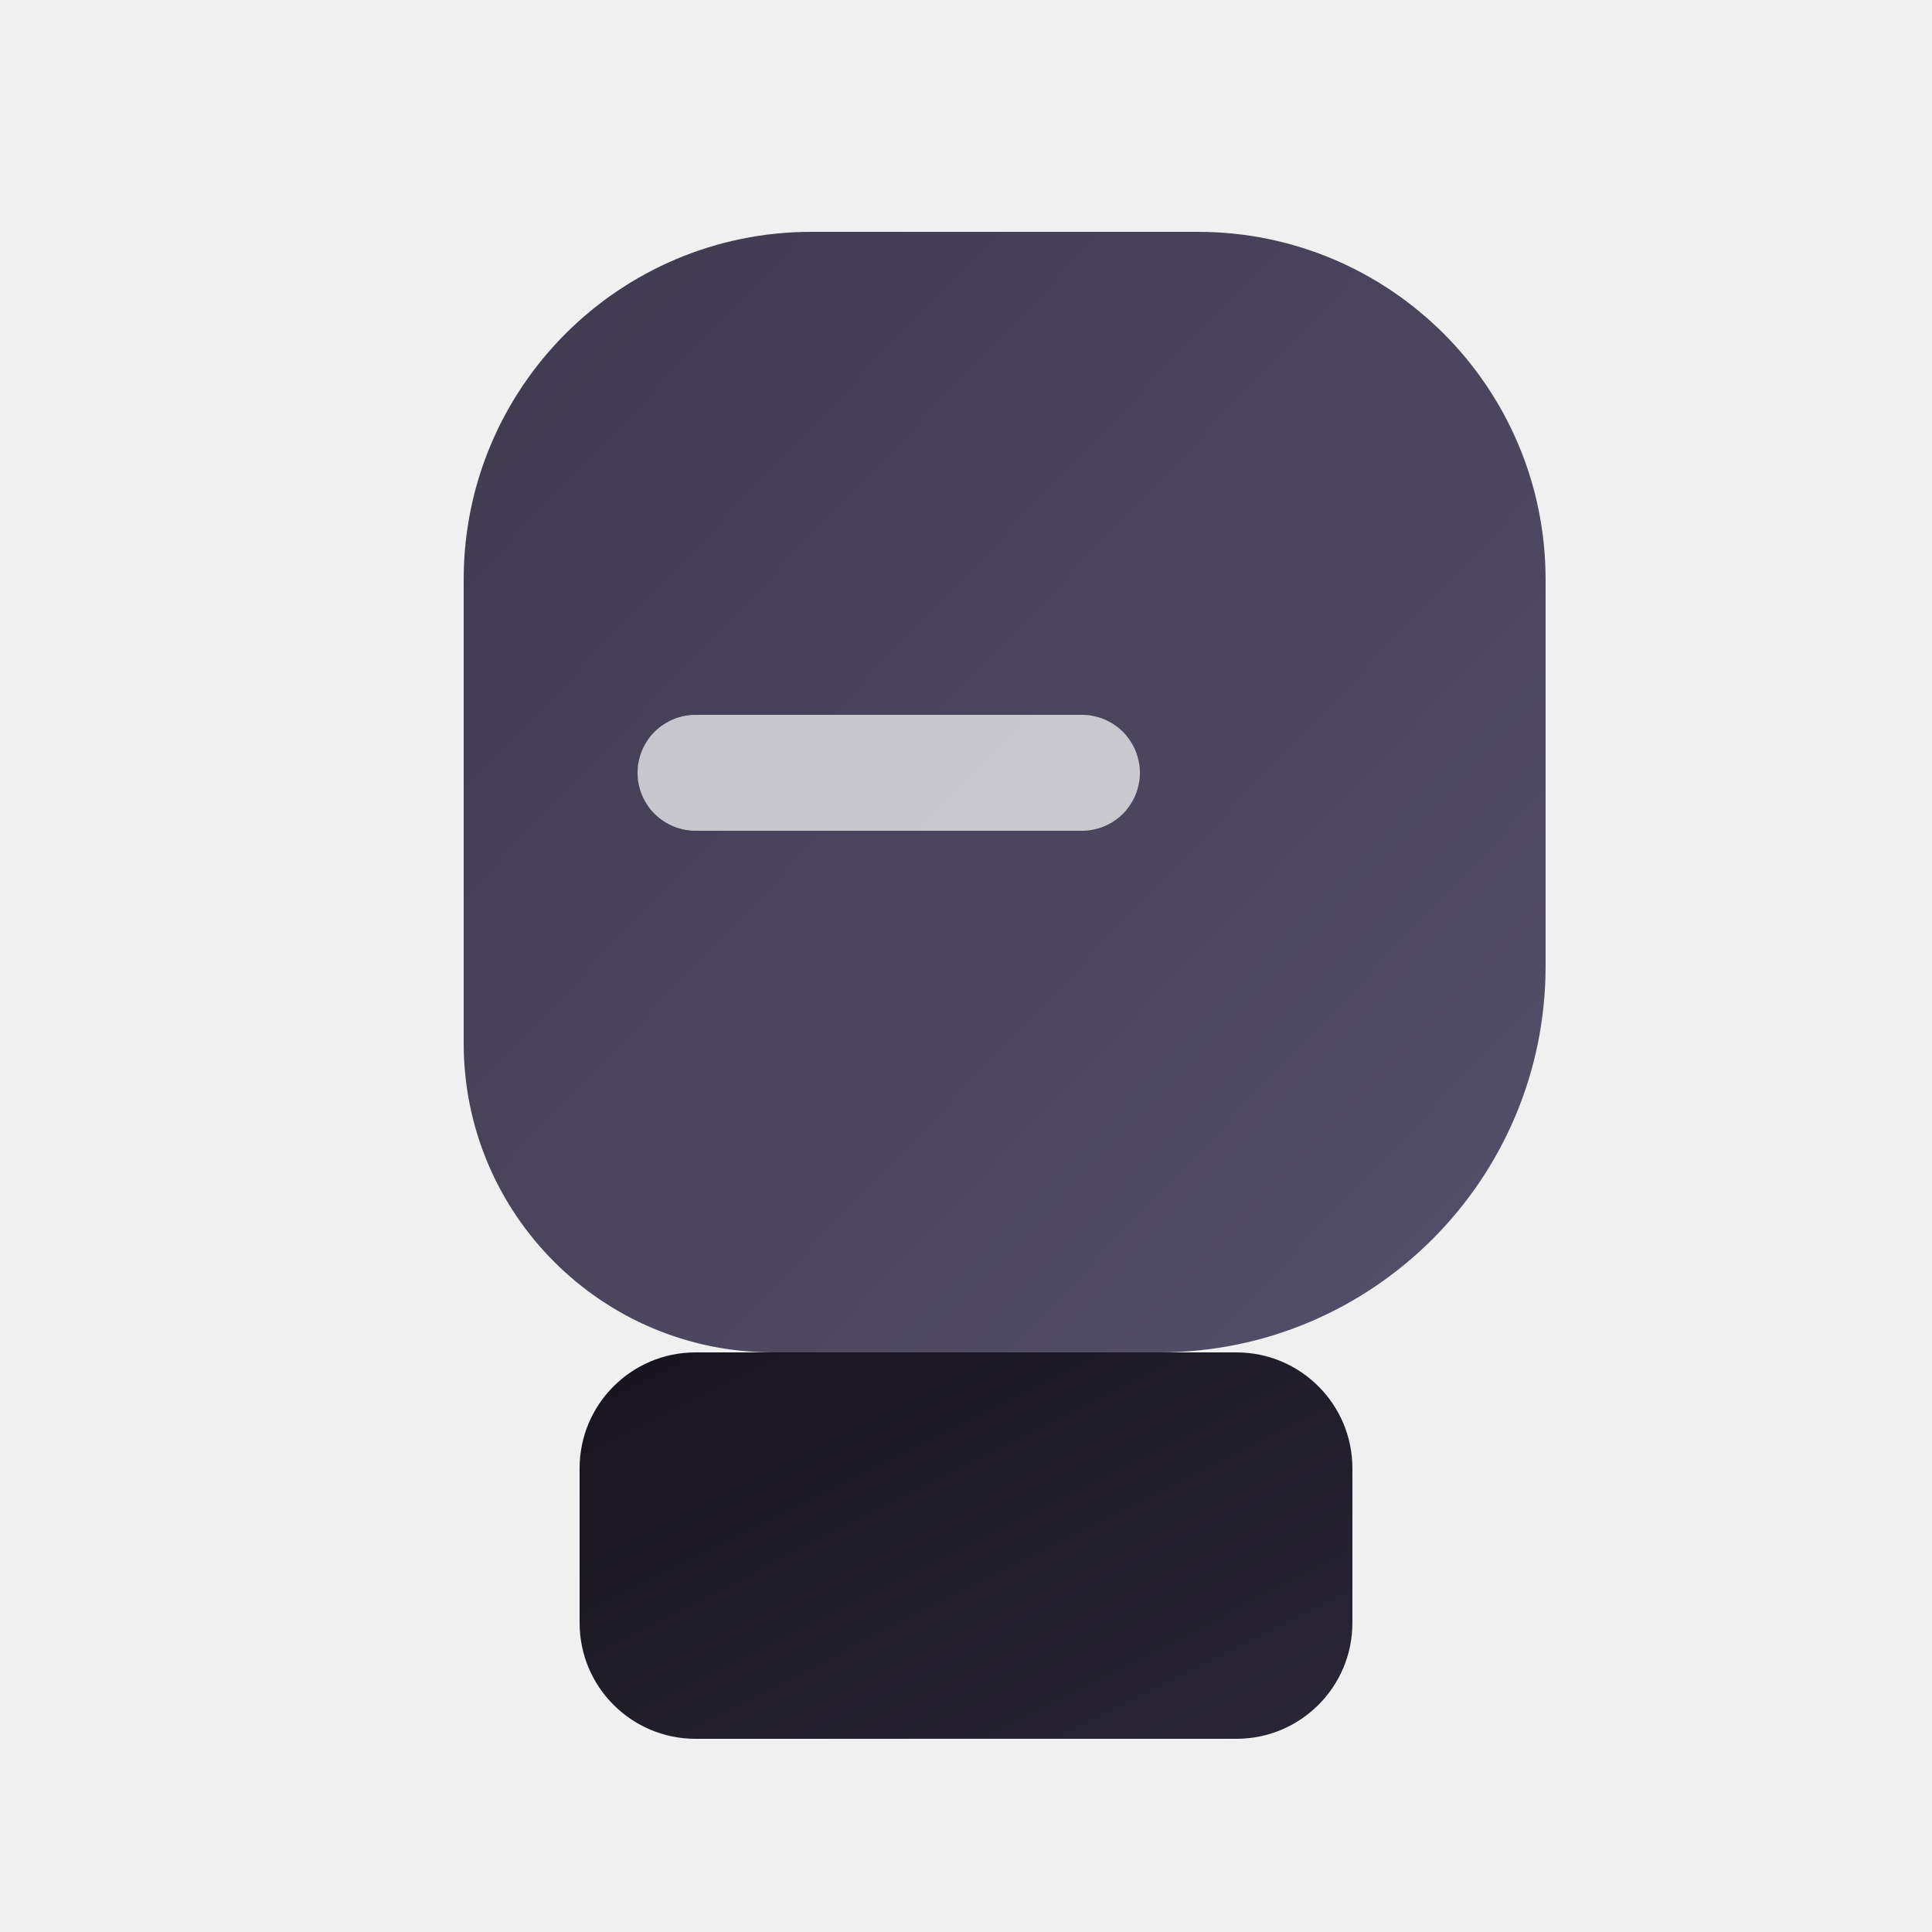
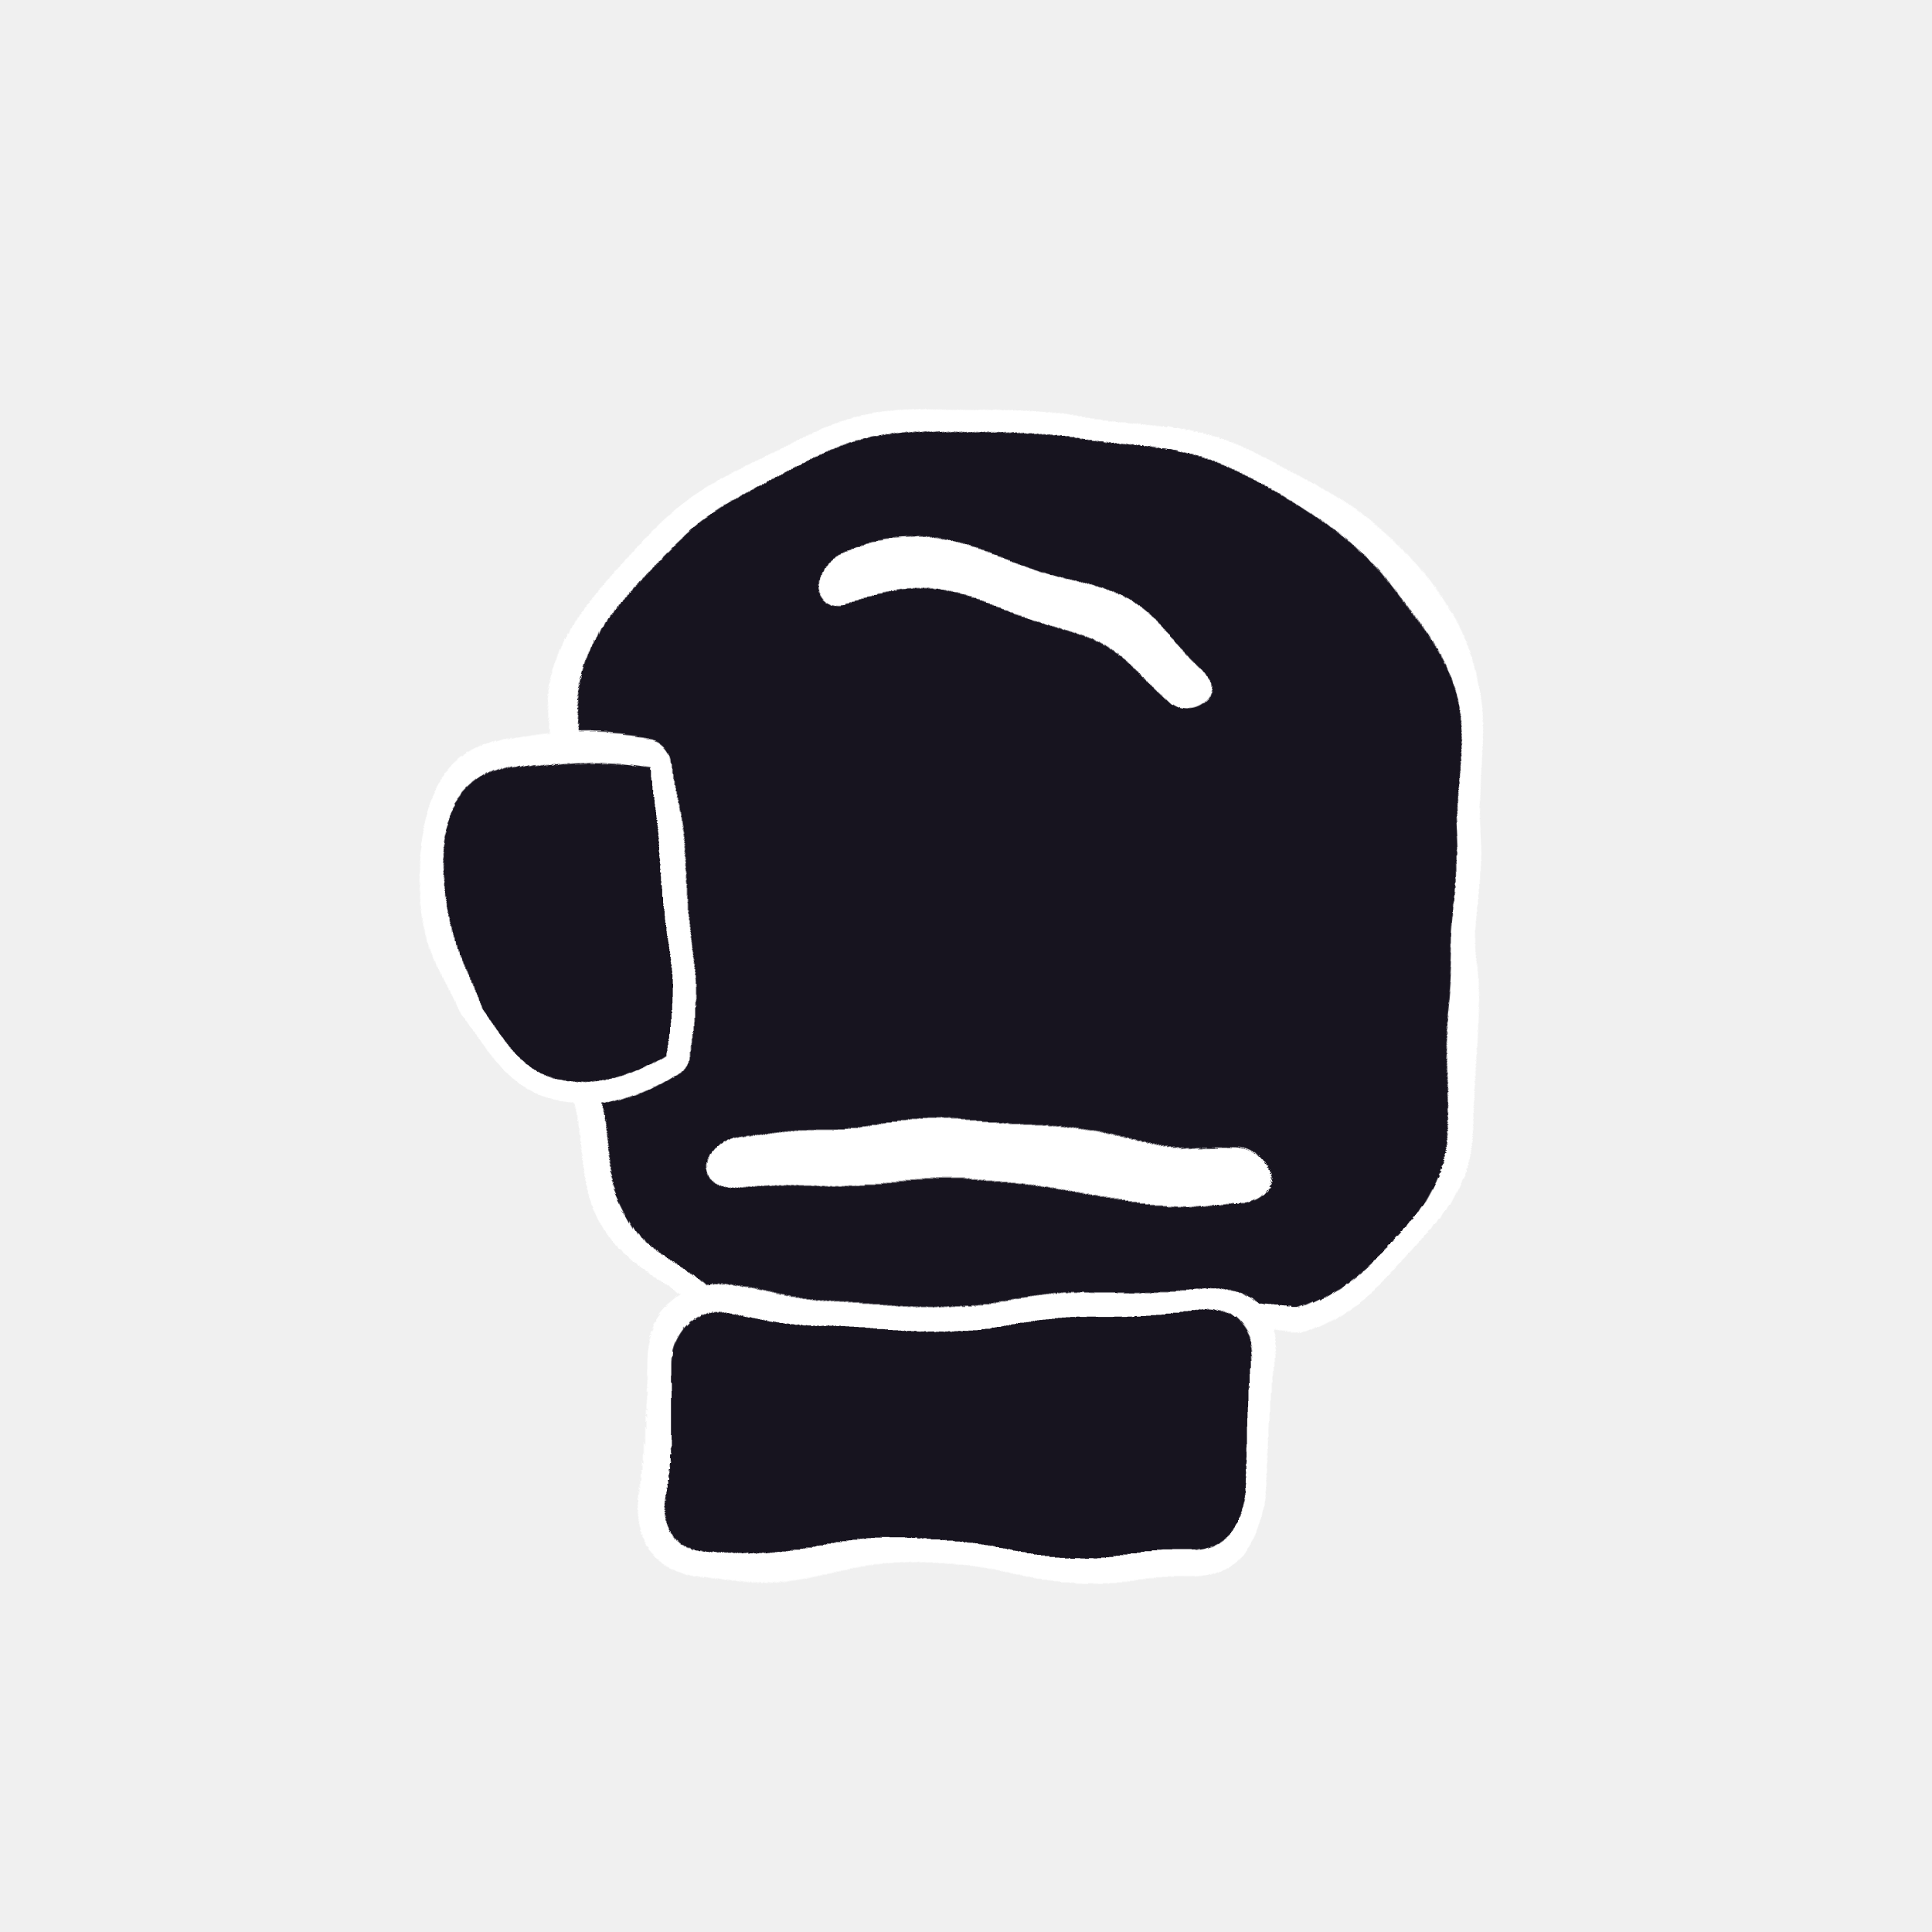
<svg xmlns="http://www.w3.org/2000/svg" viewBox="0 0 100 100">
  <defs>
-     <linearGradient id="p67" x1="0" y1="0" x2="1" y2="1">
-       <stop offset="0" stop-color="#3F3A4E" />
-       <stop offset="1" stop-color="#55506A" />
-     </linearGradient>
-     <linearGradient id="p68" x1="0" y1="0" x2="1" y2="1">
-       <stop offset="0" stop-color="#17141F" />
-       <stop offset="1" stop-color="#2A2636" />
-     </linearGradient>
+     <filter id="r" x="-8%" y="-8%" width="116%" height="116%">
+       <feTurbulence type="fractalNoise" baseFrequency="0.07" numOctaves="2" seed="79" />
+       <feDisplacementMap in="SourceGraphic" scale="4" xChannelSelector="R" yChannelSelector="G" />
+     </filter>
  </defs>
-   <path d="M24 30a18 18 0 0 1 18-18h20a18 18 0 0 1 18 18v20a20 20 0 0 1-20 20H40a16 16 0 0 1-16-16z" fill="url(#p67)" opacity="1" />
-   <rect x="30" y="70" width="40" height="20" rx="6" fill="url(#p68)" opacity="1" />
-   <path d="M36 40h20" stroke="#fff" stroke-width="6" stroke-linecap="round" opacity=".7" />
+   <g filter="url(#r)">
+     <path d="M30 46q-2-24 24-24q24 2 22 26q0 16-10 20h-28q-8-4-8-22z" fill="#17141F" stroke="#fff" stroke-width="2.6" stroke-linejoin="round" paint-order="stroke" />
+     <rect x="34" y="68" width="30" height="12" rx="3" transform="rotate(0 49.0 74.0)" fill="#17141F" stroke="#fff" stroke-width="2.6" stroke-linejoin="round" paint-order="stroke" />
+     <path d="M24 52q-4-14 10-12v14q-6 4-10-2z" fill="#17141F" stroke="#fff" stroke-width="2.6" stroke-linejoin="round" paint-order="stroke" />
+     <path d="M38 60h26" fill="none" stroke="#fff" stroke-width="3" stroke-linecap="round" stroke-linejoin="round" />
+     <path d="M44 30q10-2 18 6" fill="none" stroke="#fff" stroke-width="2.6" stroke-linecap="round" stroke-linejoin="round" />
+   </g>
</svg>
